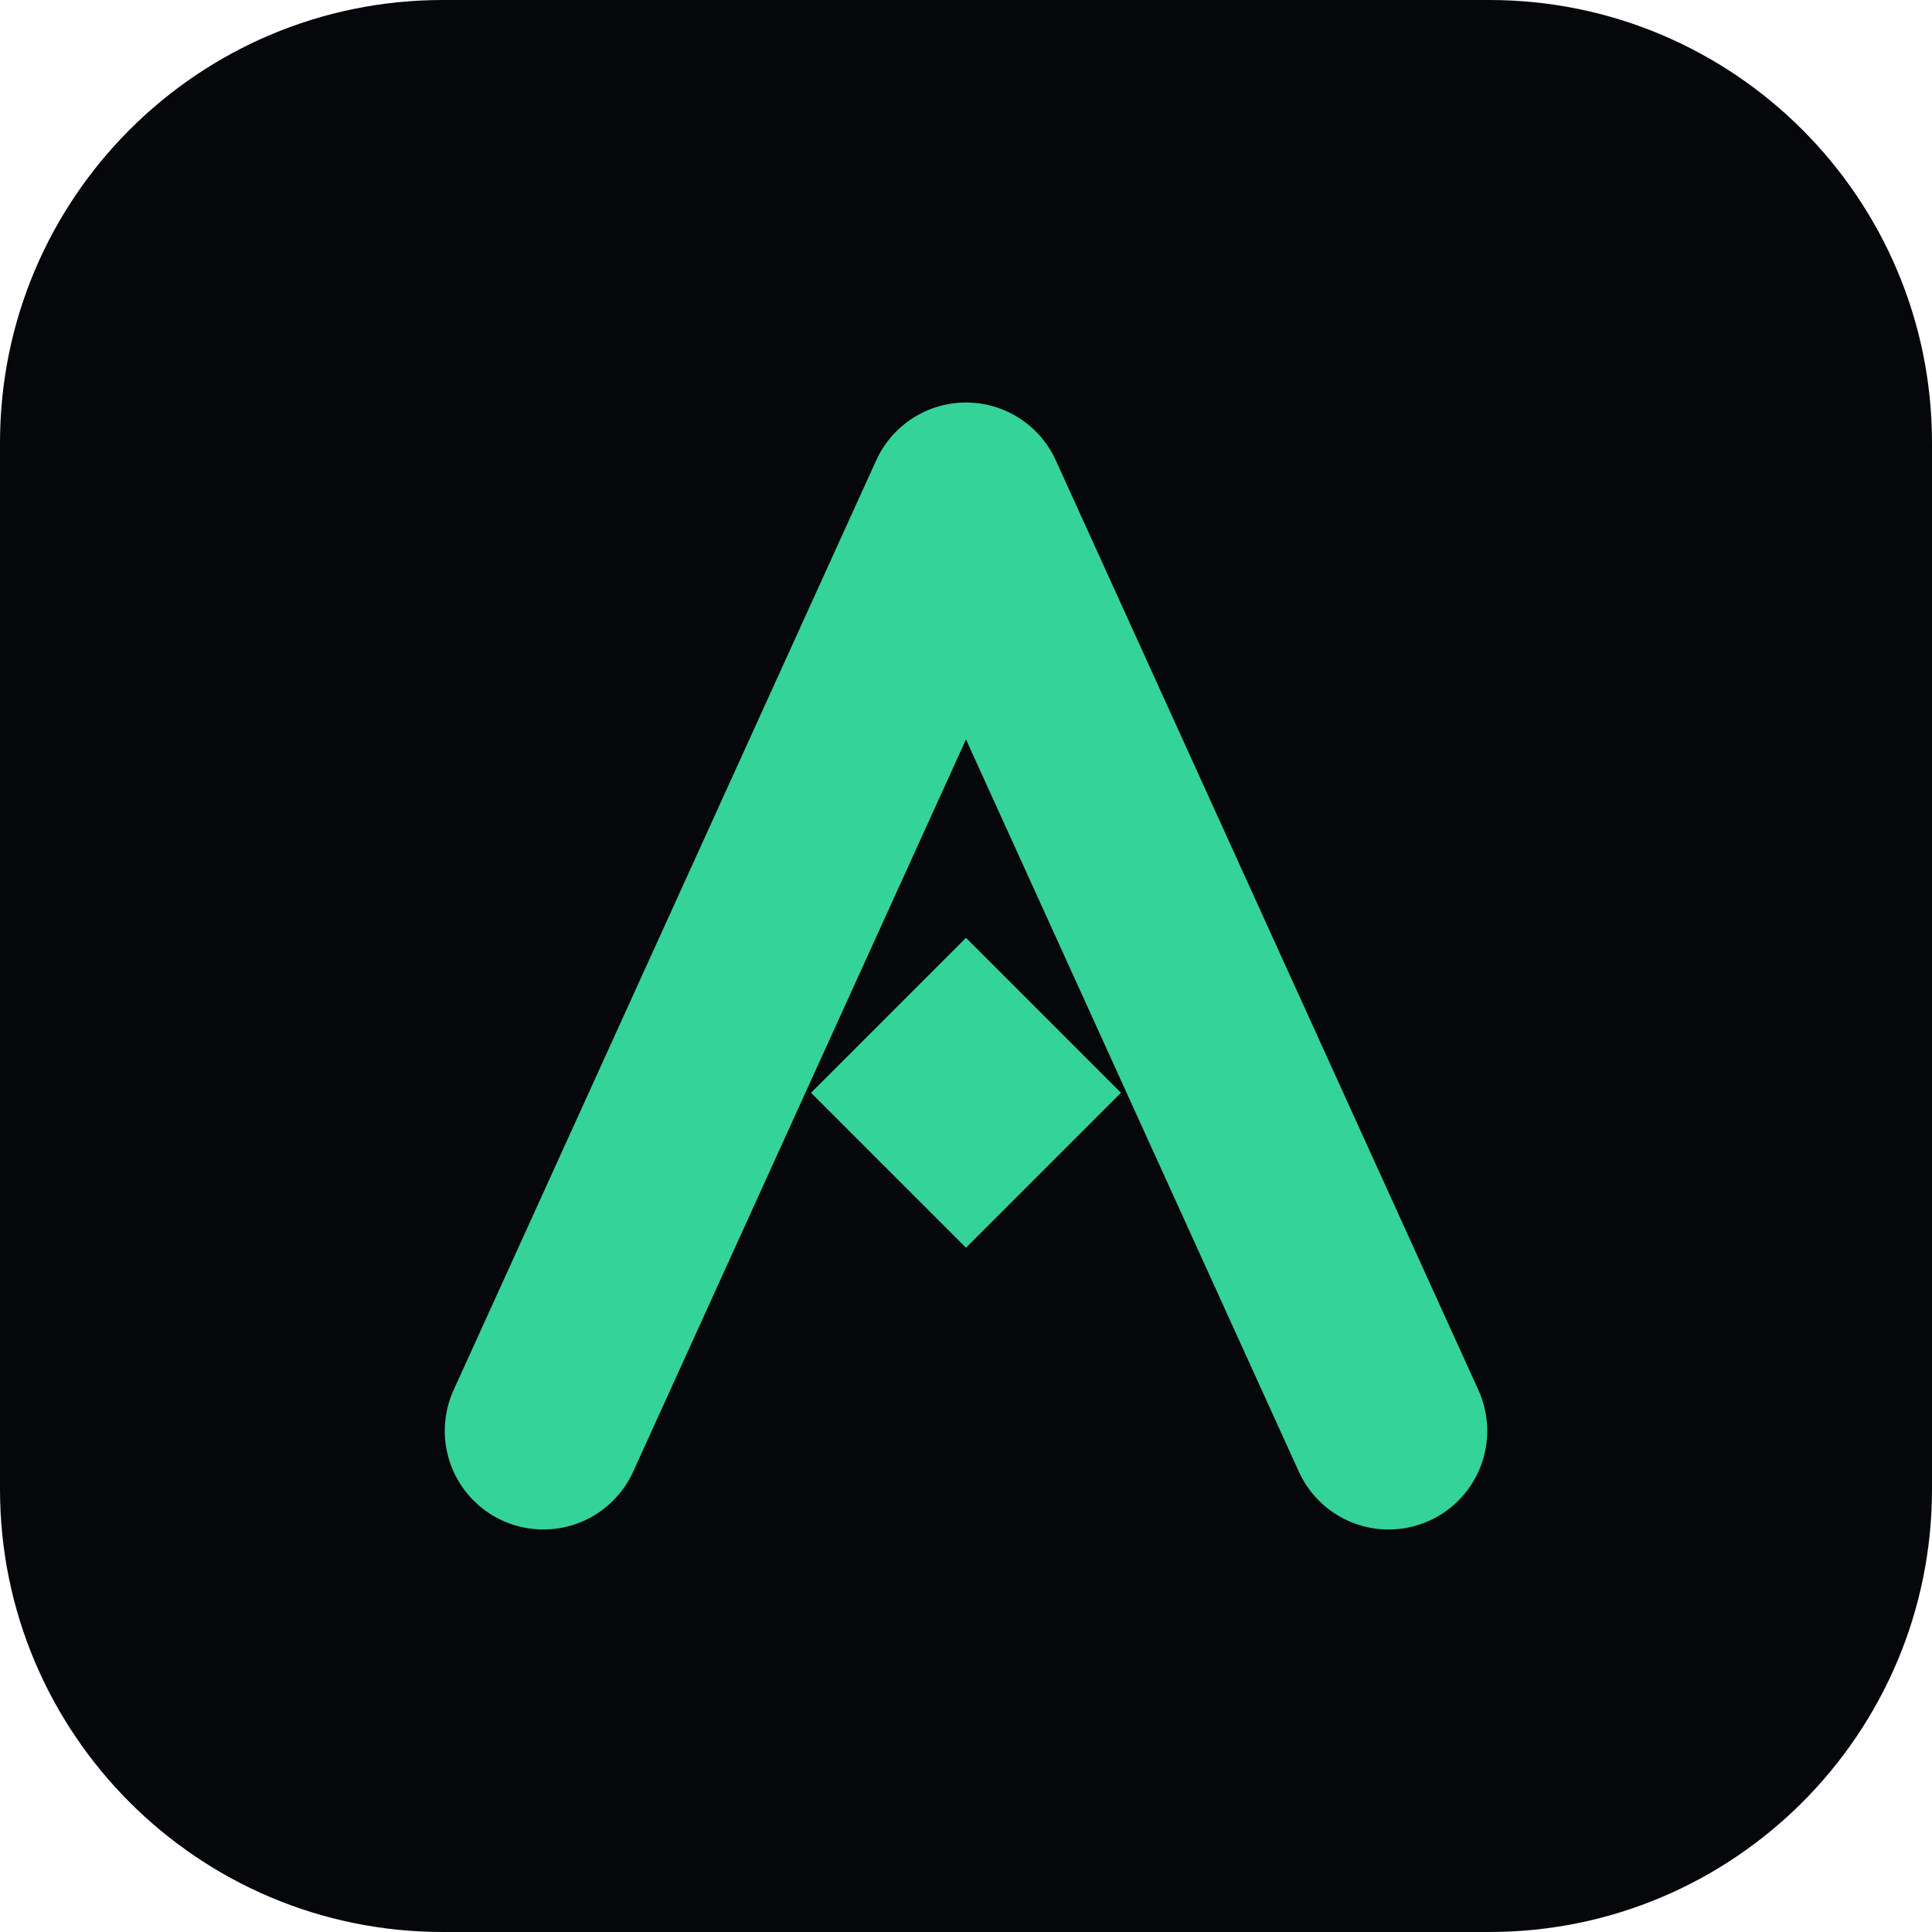
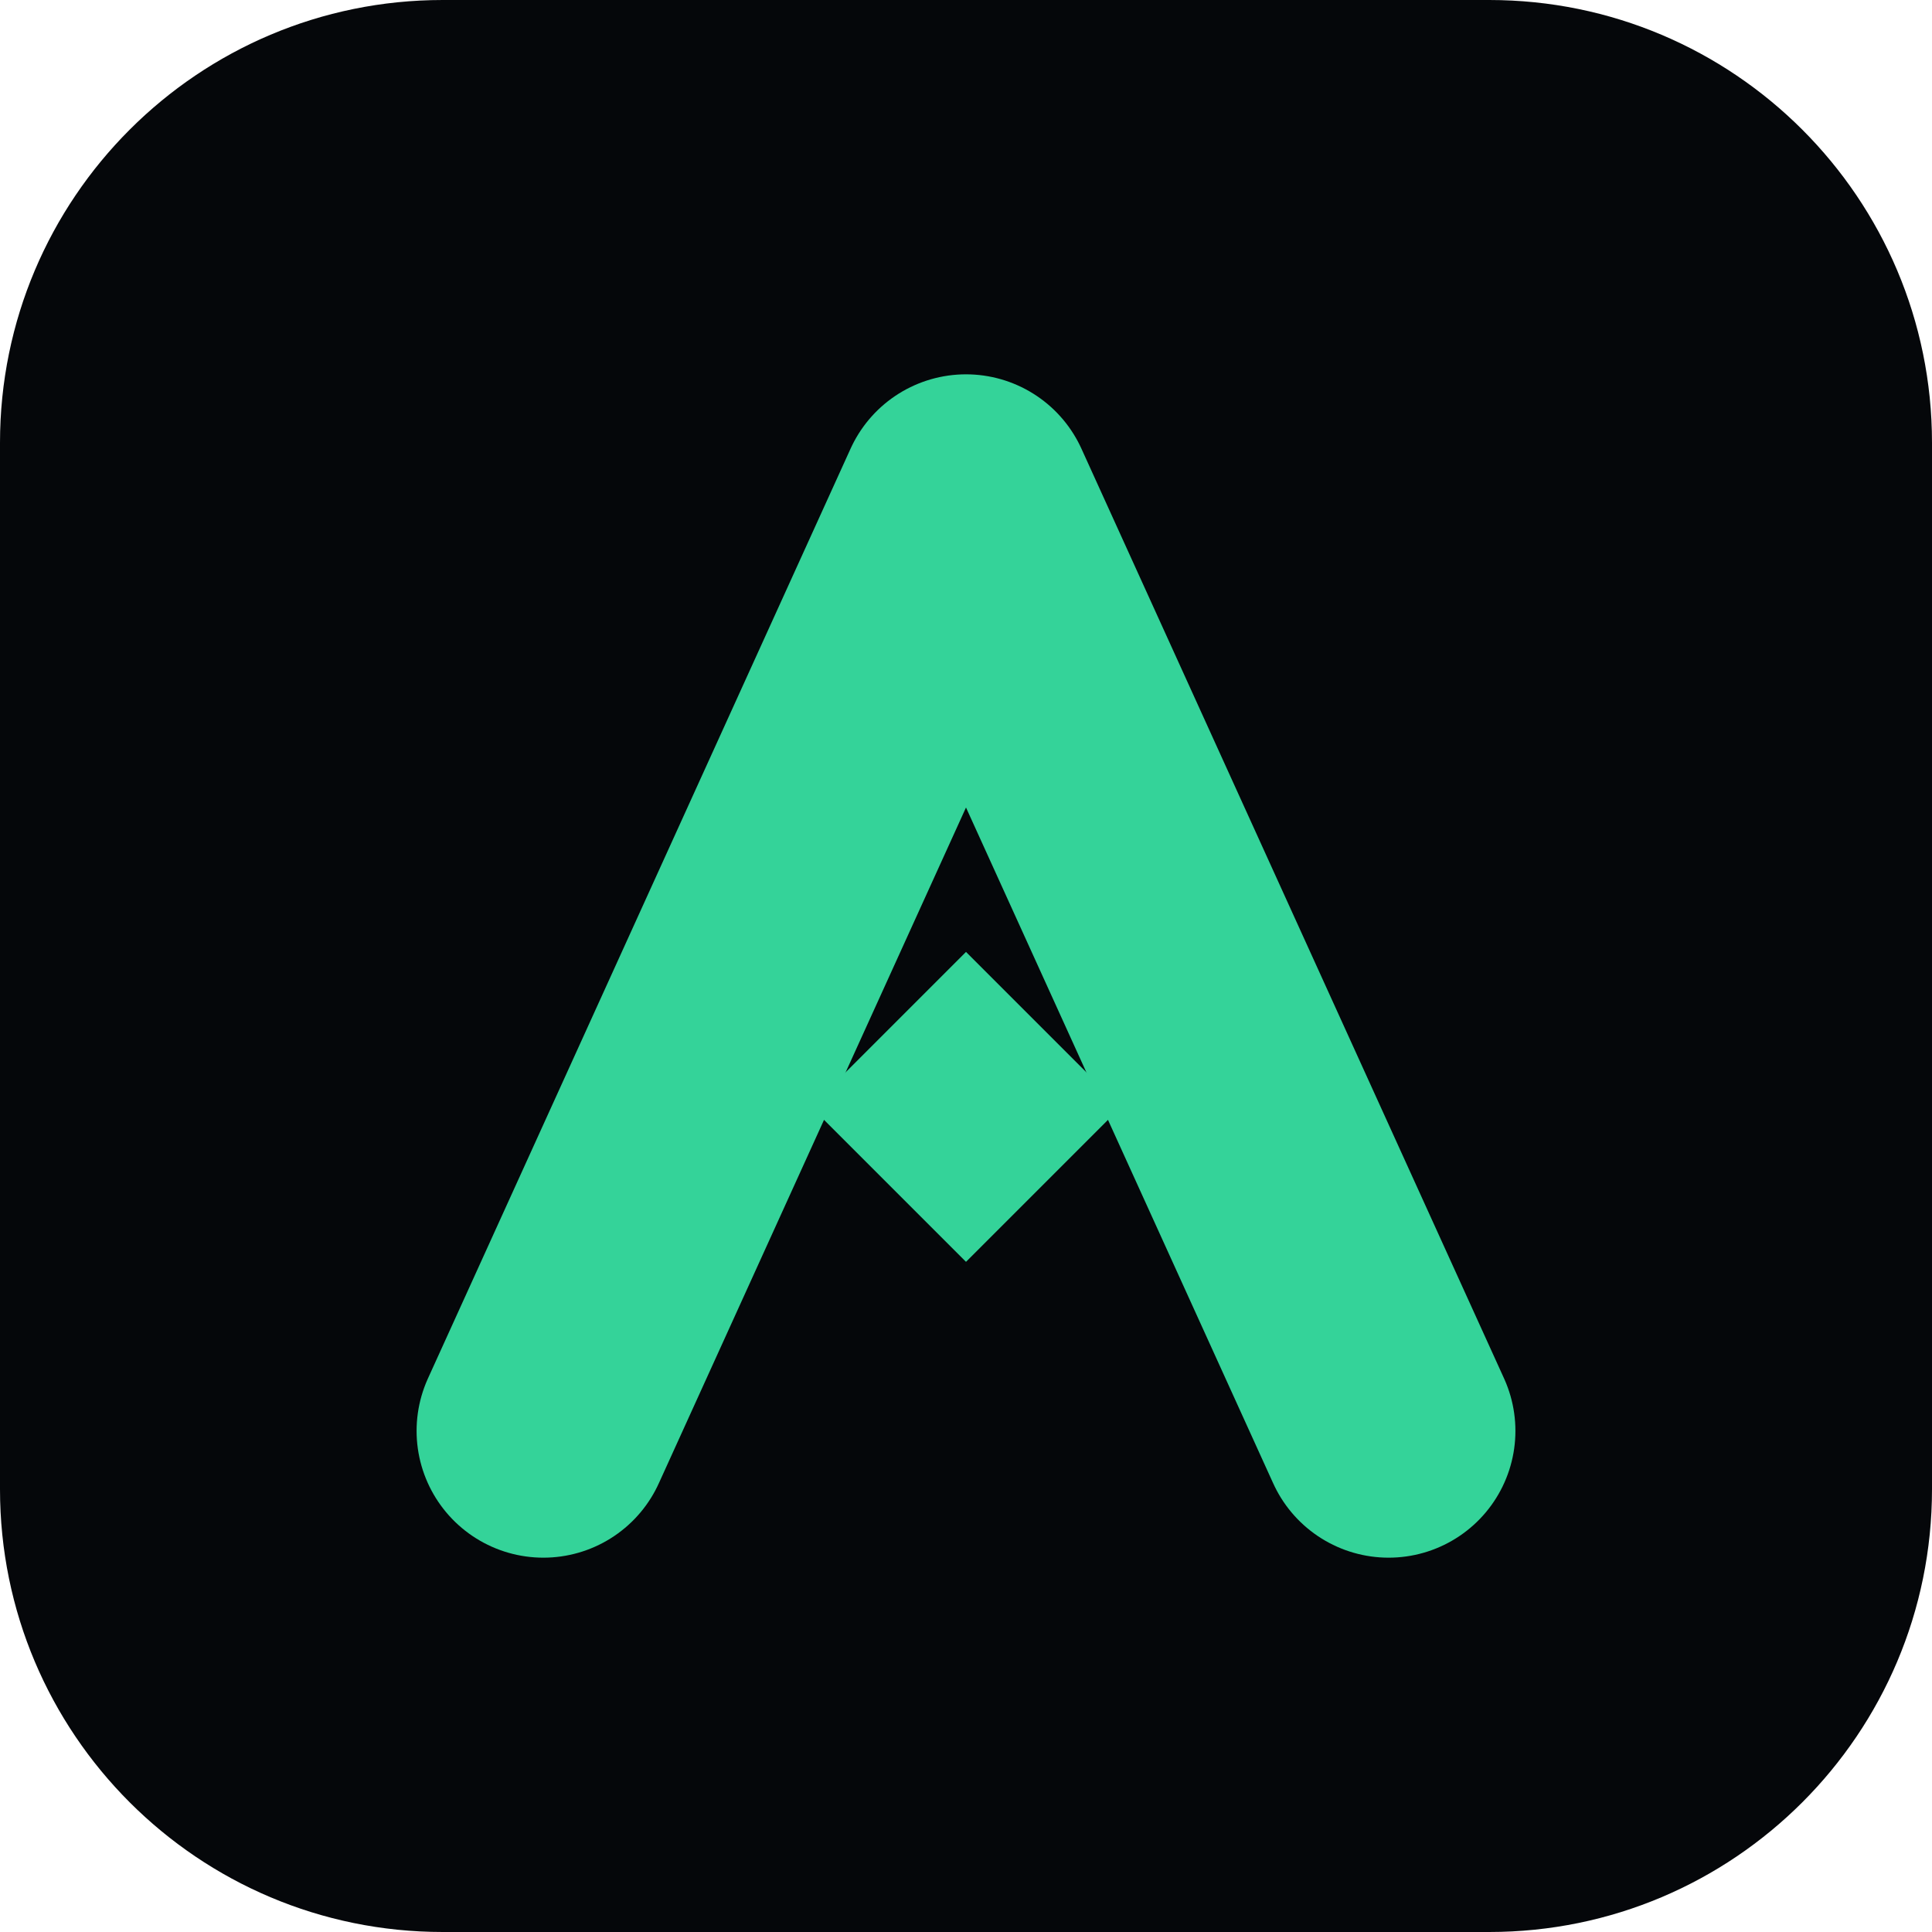
<svg xmlns="http://www.w3.org/2000/svg" viewBox="0 0 48 48" role="img" aria-label="Abada">
  <rect width="48" height="48" rx="11" fill="#05070A" />
  <g transform="translate(24 24) scale(0.7) translate(-24 -25.5)">
-     <path d="M9 42 24 9 39 42" fill="none" stroke="#34D399" stroke-width="7" stroke-linecap="round" stroke-linejoin="round" />
-     <path d="M24 24.5 29.5 30 24 35.5 18.5 30Z" fill="#34D399" />
+     <path d="M9 42 24 9 39 42" fill="none" stroke="#34D399" stroke-width="9" stroke-linecap="round" stroke-linejoin="round" />
+     <path d="M24 25 29.5 30.5 24 36 18.5 30.5Z" fill="#34D399" />
  </g>
</svg>
